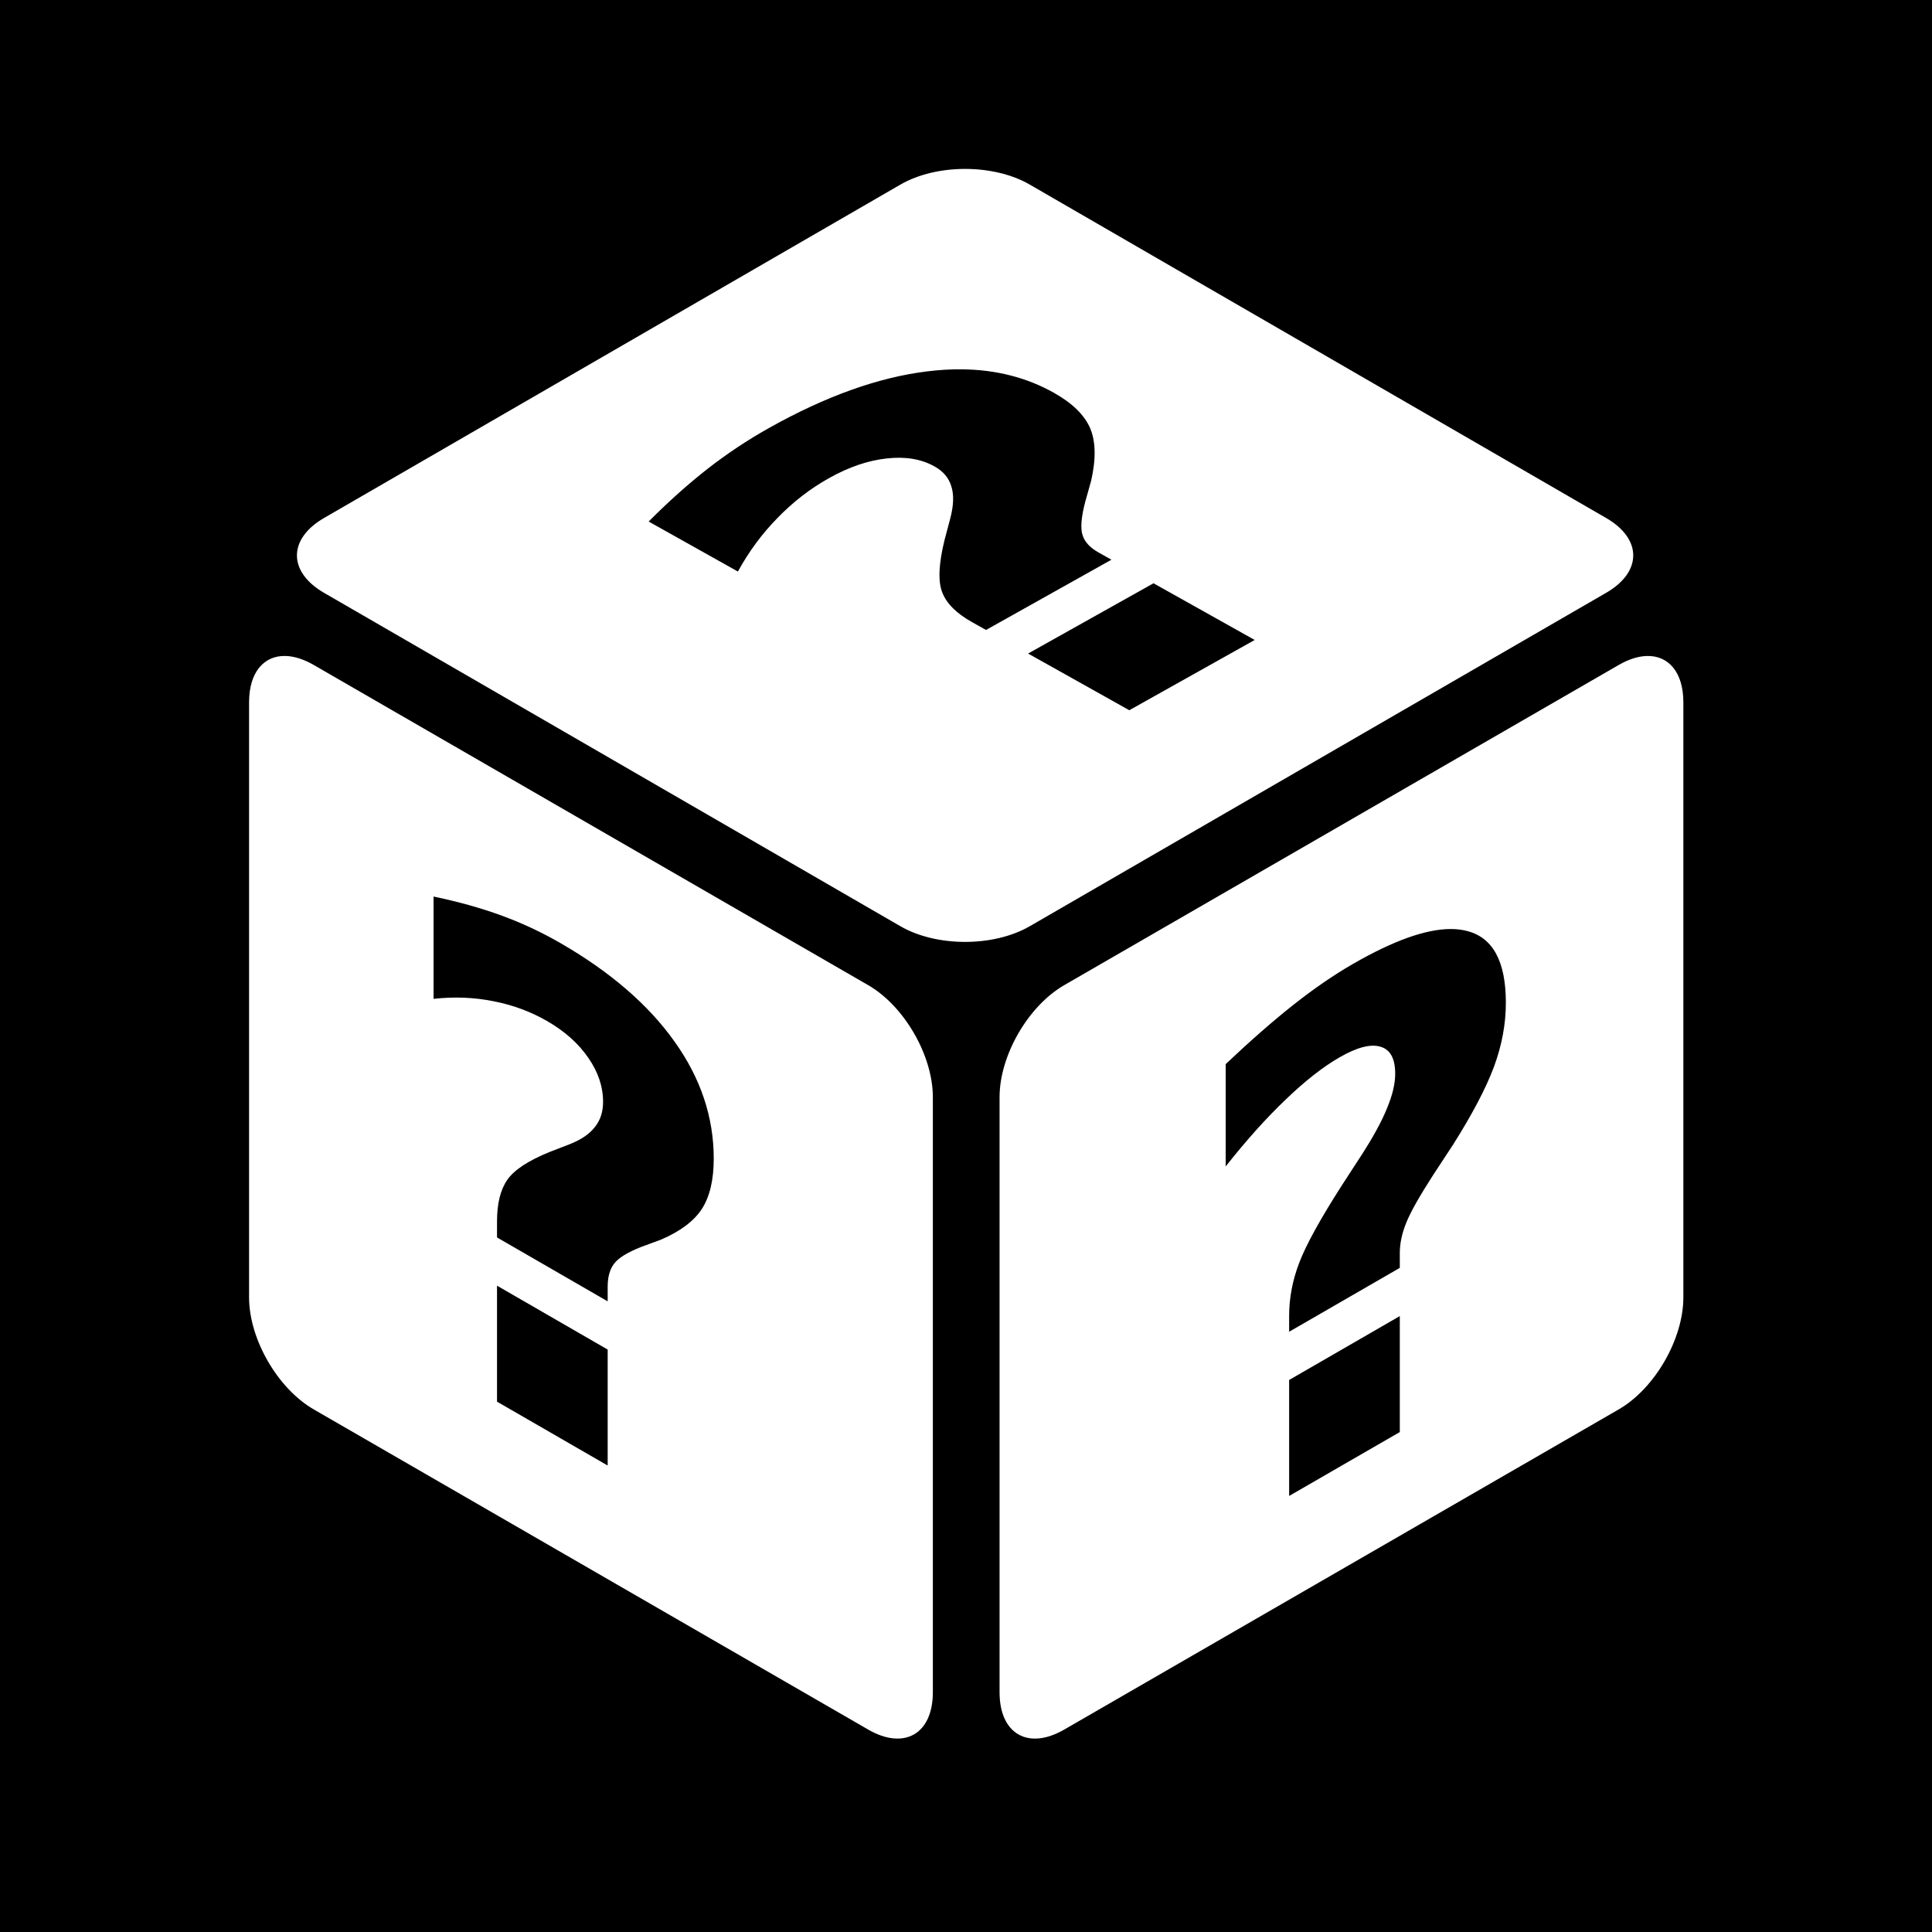
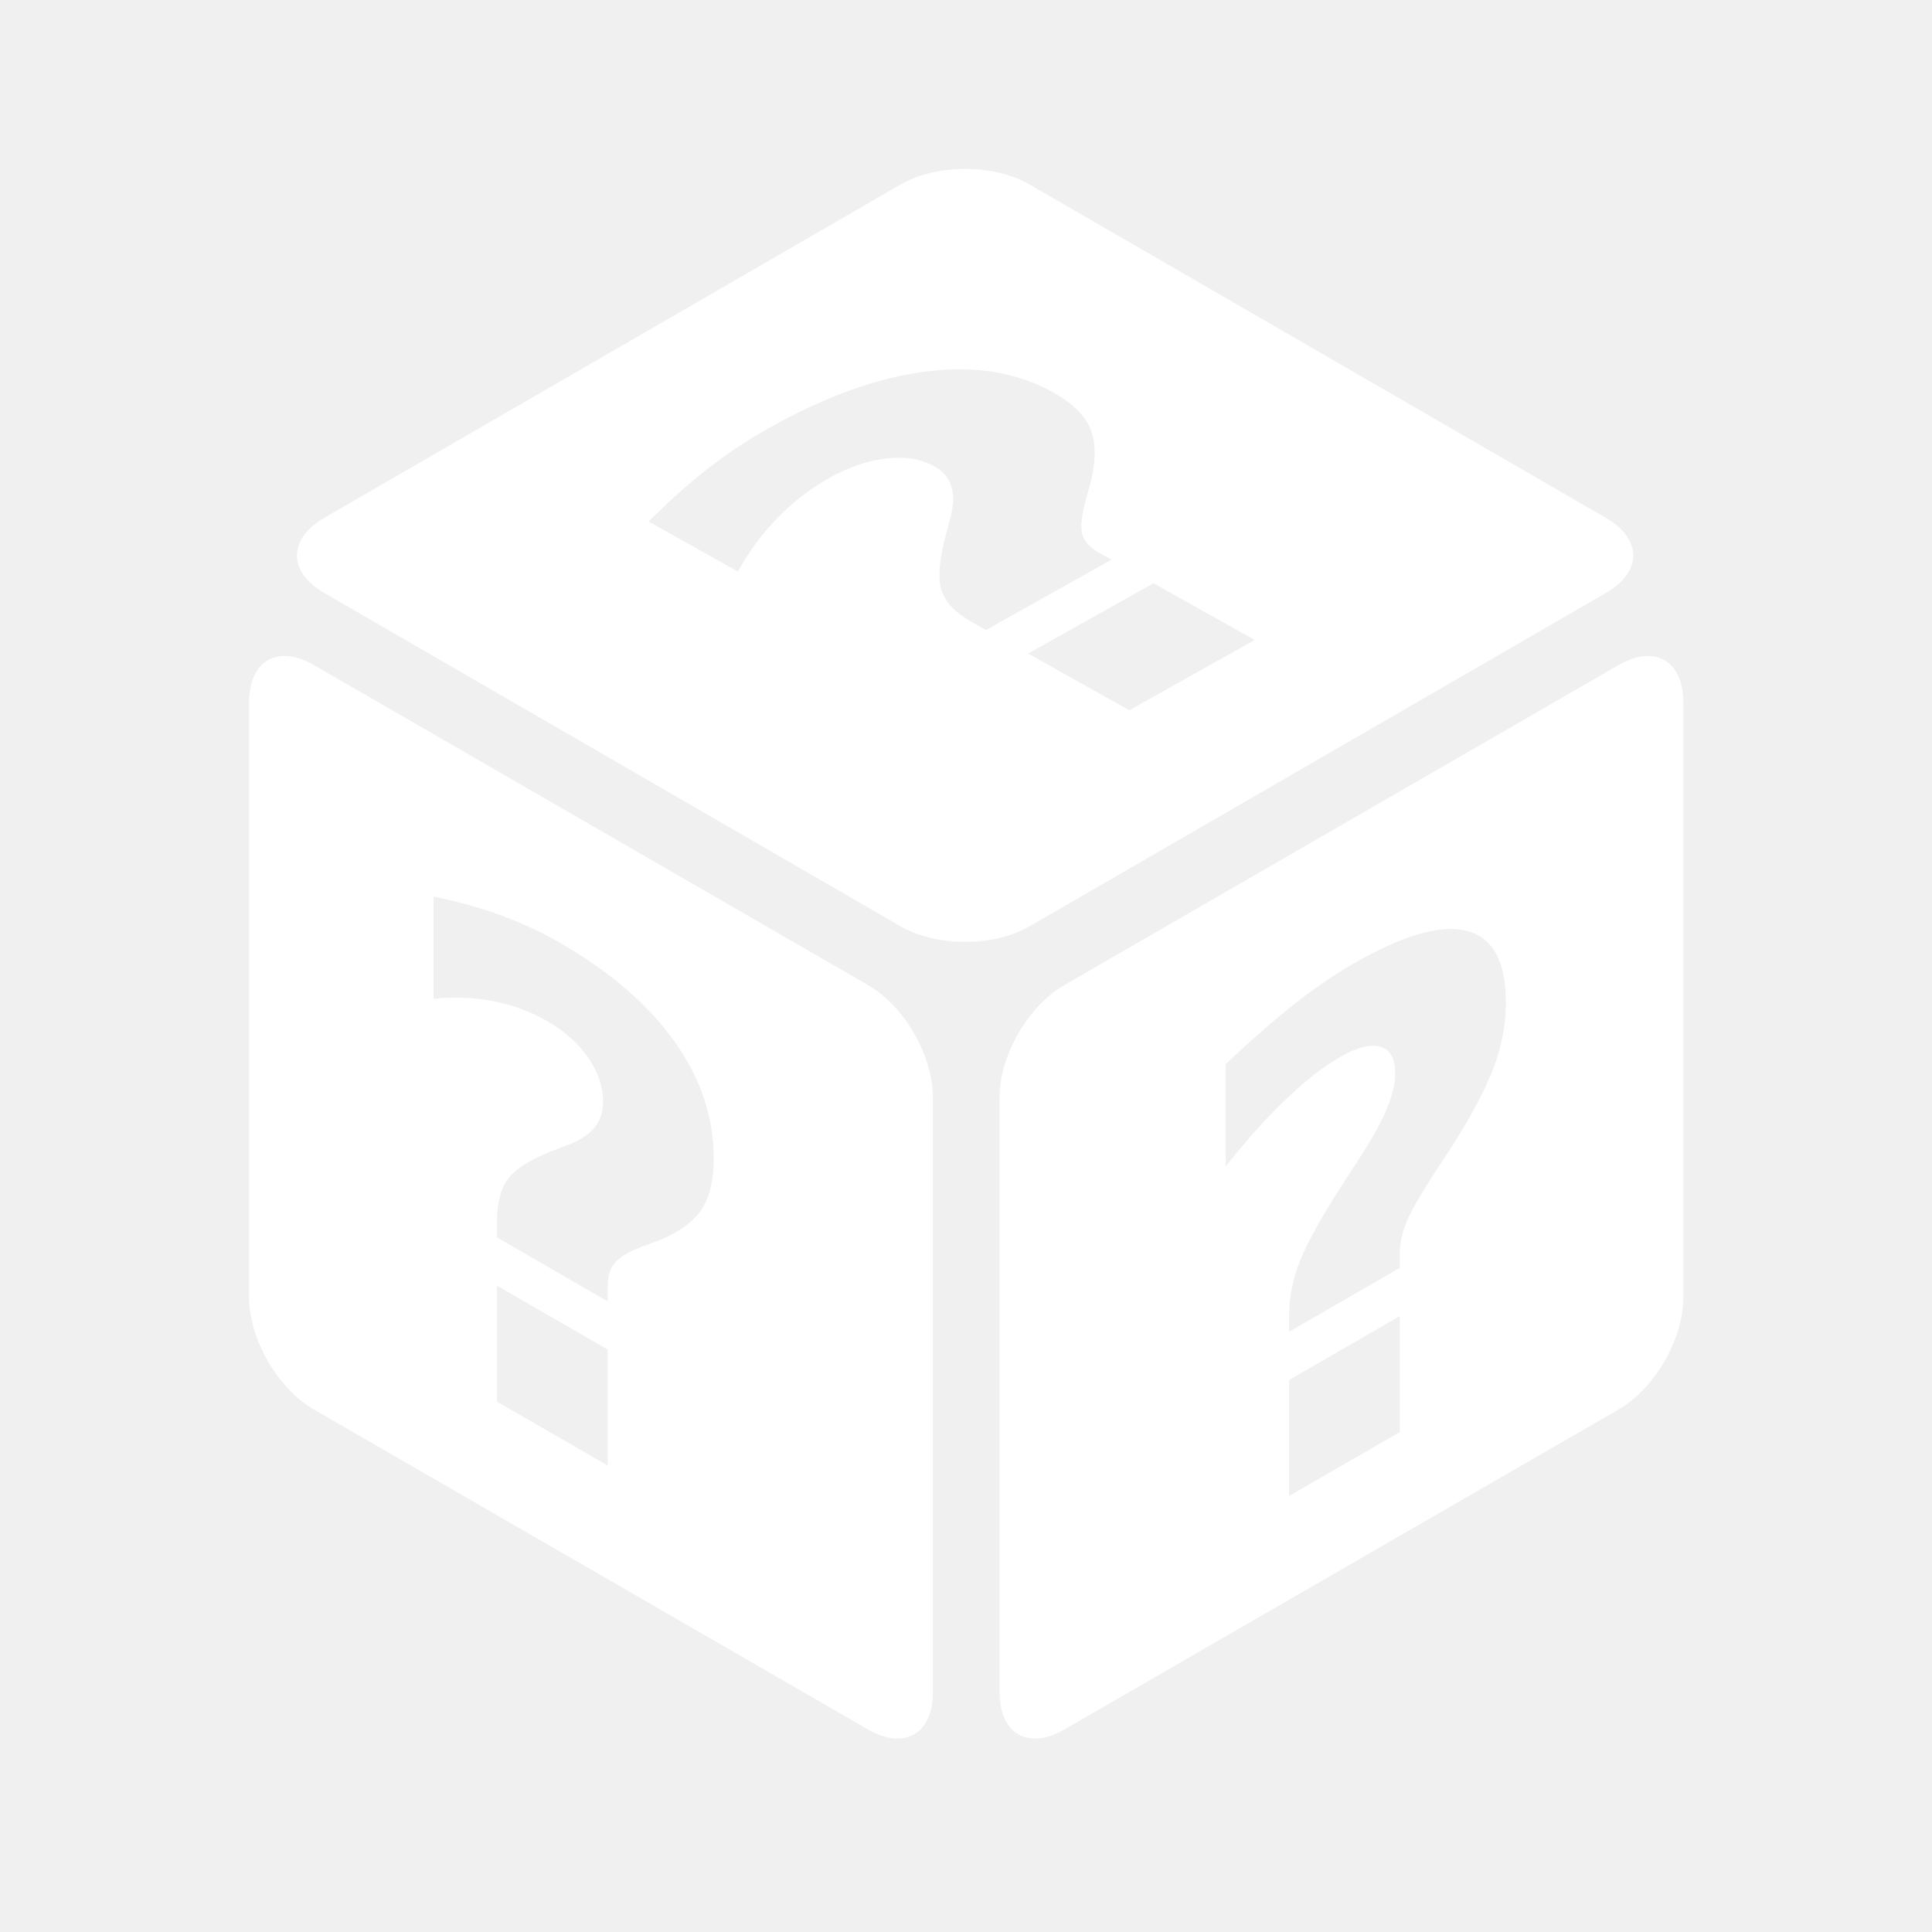
- <svg xmlns="http://www.w3.org/2000/svg" viewBox="0 0 512 512" style="height: 512px; width: 512px; background-color:green">
-   <path d="M0 0h512v512H0z" fill="#000" fill-opacity="1" />
+ <svg xmlns="http://www.w3.org/2000/svg" viewBox="0 0 512 512" style="height: 512px; width: 512px;">
+   <path d="M0 0h512v512H0z" fill="none" fill-opacity="0" />
  <g class="" transform="translate(0,0)" style="">
    <path d="M255.76 44.764c-6.176 0-12.353 1.384-17.137 4.152L85.87 137.276c-9.57 5.536-9.57 14.29 0 19.826l152.753 88.36c9.57 5.536 24.703 5.536 34.272 0l152.753-88.36c9.57-5.535 9.57-14.29 0-19.825l-152.753-88.36c-4.785-2.77-10.96-4.153-17.135-4.153zm-.824 53.11c9.013.097 17.117 2.162 24.31 6.192 4.92 2.758 8.143 5.903 9.666 9.438 1.473 3.507 1.56 8.13.26 13.865l-1.6 5.706c-1.06 4.083-1.28 7.02-.66 8.81.57 1.764 1.983 3.278 4.242 4.544l3.39 1.898-33.235 18.62-3.693-2.067c-4.118-2.306-6.744-4.912-7.883-7.82-1.188-2.935-.99-7.603.594-14.005l1.524-5.748c.887-3.423.973-6.23.26-8.418-.653-2.224-2.134-3.983-4.444-5.277-3.515-1.97-7.726-2.676-12.63-2.123-4.956.526-10.072 2.268-15.35 5.225-4.972 2.785-9.487 6.272-13.55 10.46-4.112 4.162-7.64 8.924-10.587 14.288L171.9 138.21c5.318-5.34 10.543-10.01 15.676-14.013 5.134-4 10.554-7.6 16.262-10.8 14.976-8.39 28.903-13.38 41.78-14.967 3.208-.404 6.315-.59 9.32-.557zm50.757 56.7l26.815 15.024-33.235 18.62-26.816-15.023 33.236-18.62zM75.67 173.84c-5.753-.155-9.664 4.336-9.664 12.28v157.696c0 11.052 7.57 24.163 17.14 29.69l146.93 84.848c9.57 5.526 17.14 1.156 17.14-9.895V290.76c0-11.052-7.57-24.16-17.14-29.688l-146.93-84.847c-2.69-1.555-5.225-2.327-7.476-2.387zm360.773.002c-2.25.06-4.783.83-7.474 2.385l-146.935 84.847c-9.57 5.527-17.14 18.638-17.14 29.69v157.7c0 11.05 7.57 15.418 17.14 9.89L428.97 373.51c9.57-5.527 17.137-18.636 17.137-29.688v-157.7c0-7.942-3.91-12.432-9.664-12.278zm-321.545 63.752c6.553 1.366 12.538 3.038 17.954 5.013 5.415 1.976 10.643 4.417 15.68 7.325 13.213 7.63 23.286 16.324 30.218 26.082 6.932 9.7 10.398 20.046 10.398 31.04 0 5.64-1.055 10.094-3.168 13.364-2.112 3.212-5.714 5.91-10.804 8.094l-5.2 1.92c-3.682 1.442-6.093 2.928-7.23 4.46-1.137 1.472-1.705 3.502-1.705 6.092v3.885l-29.325-16.933v-4.23c0-4.72.892-8.376 2.68-10.97 1.787-2.652 5.552-5.14 11.292-7.467l5.2-2.006c3.087-1.21 5.334-2.732 6.742-4.567 1.46-1.803 2.192-4.028 2.192-6.676 0-4.027-1.3-7.915-3.9-11.66-2.6-3.804-6.227-7.05-10.885-9.74-4.387-2.532-9.126-4.29-14.217-5.272-5.09-1.04-10.398-1.254-15.922-.645v-27.11zm269.54 8.607c1.522 0 2.932.165 4.232.493 6.932 1.696 10.398 8.04 10.398 19.034 0 5.64-1.056 11.314-3.168 17.023-2.112 5.65-5.714 12.507-10.804 20.568l-5.2 7.924c-3.682 5.695-6.093 9.963-7.23 12.807-1.137 2.785-1.705 5.473-1.705 8.063v3.885l-29.325 16.932v-4.23c0-4.72.894-9.41 2.68-14.067 1.79-4.715 5.552-11.55 11.292-20.504l5.2-8.01c3.087-4.776 5.334-8.894 6.742-12.354 1.46-3.492 2.192-6.562 2.192-9.21 0-4.028-1.3-6.414-3.898-7.158-2.6-.8-6.23.142-10.887 2.83-4.387 2.533-9.124 6.25-14.215 11.145-5.09 4.84-10.398 10.752-15.922 17.74v-27.11c6.553-6.2 12.536-11.44 17.95-15.718 5.417-4.278 10.645-7.87 15.68-10.777 10.738-6.2 19.4-9.302 25.99-9.307zm-252.723 94.515l29.326 16.93v30.736l-29.325-16.93v-30.735zm239.246 8.06v30.735l-29.325 16.93v-30.733l29.326-16.932z" fill="#fff" fill-opacity="1" />
  </g>
</svg>
